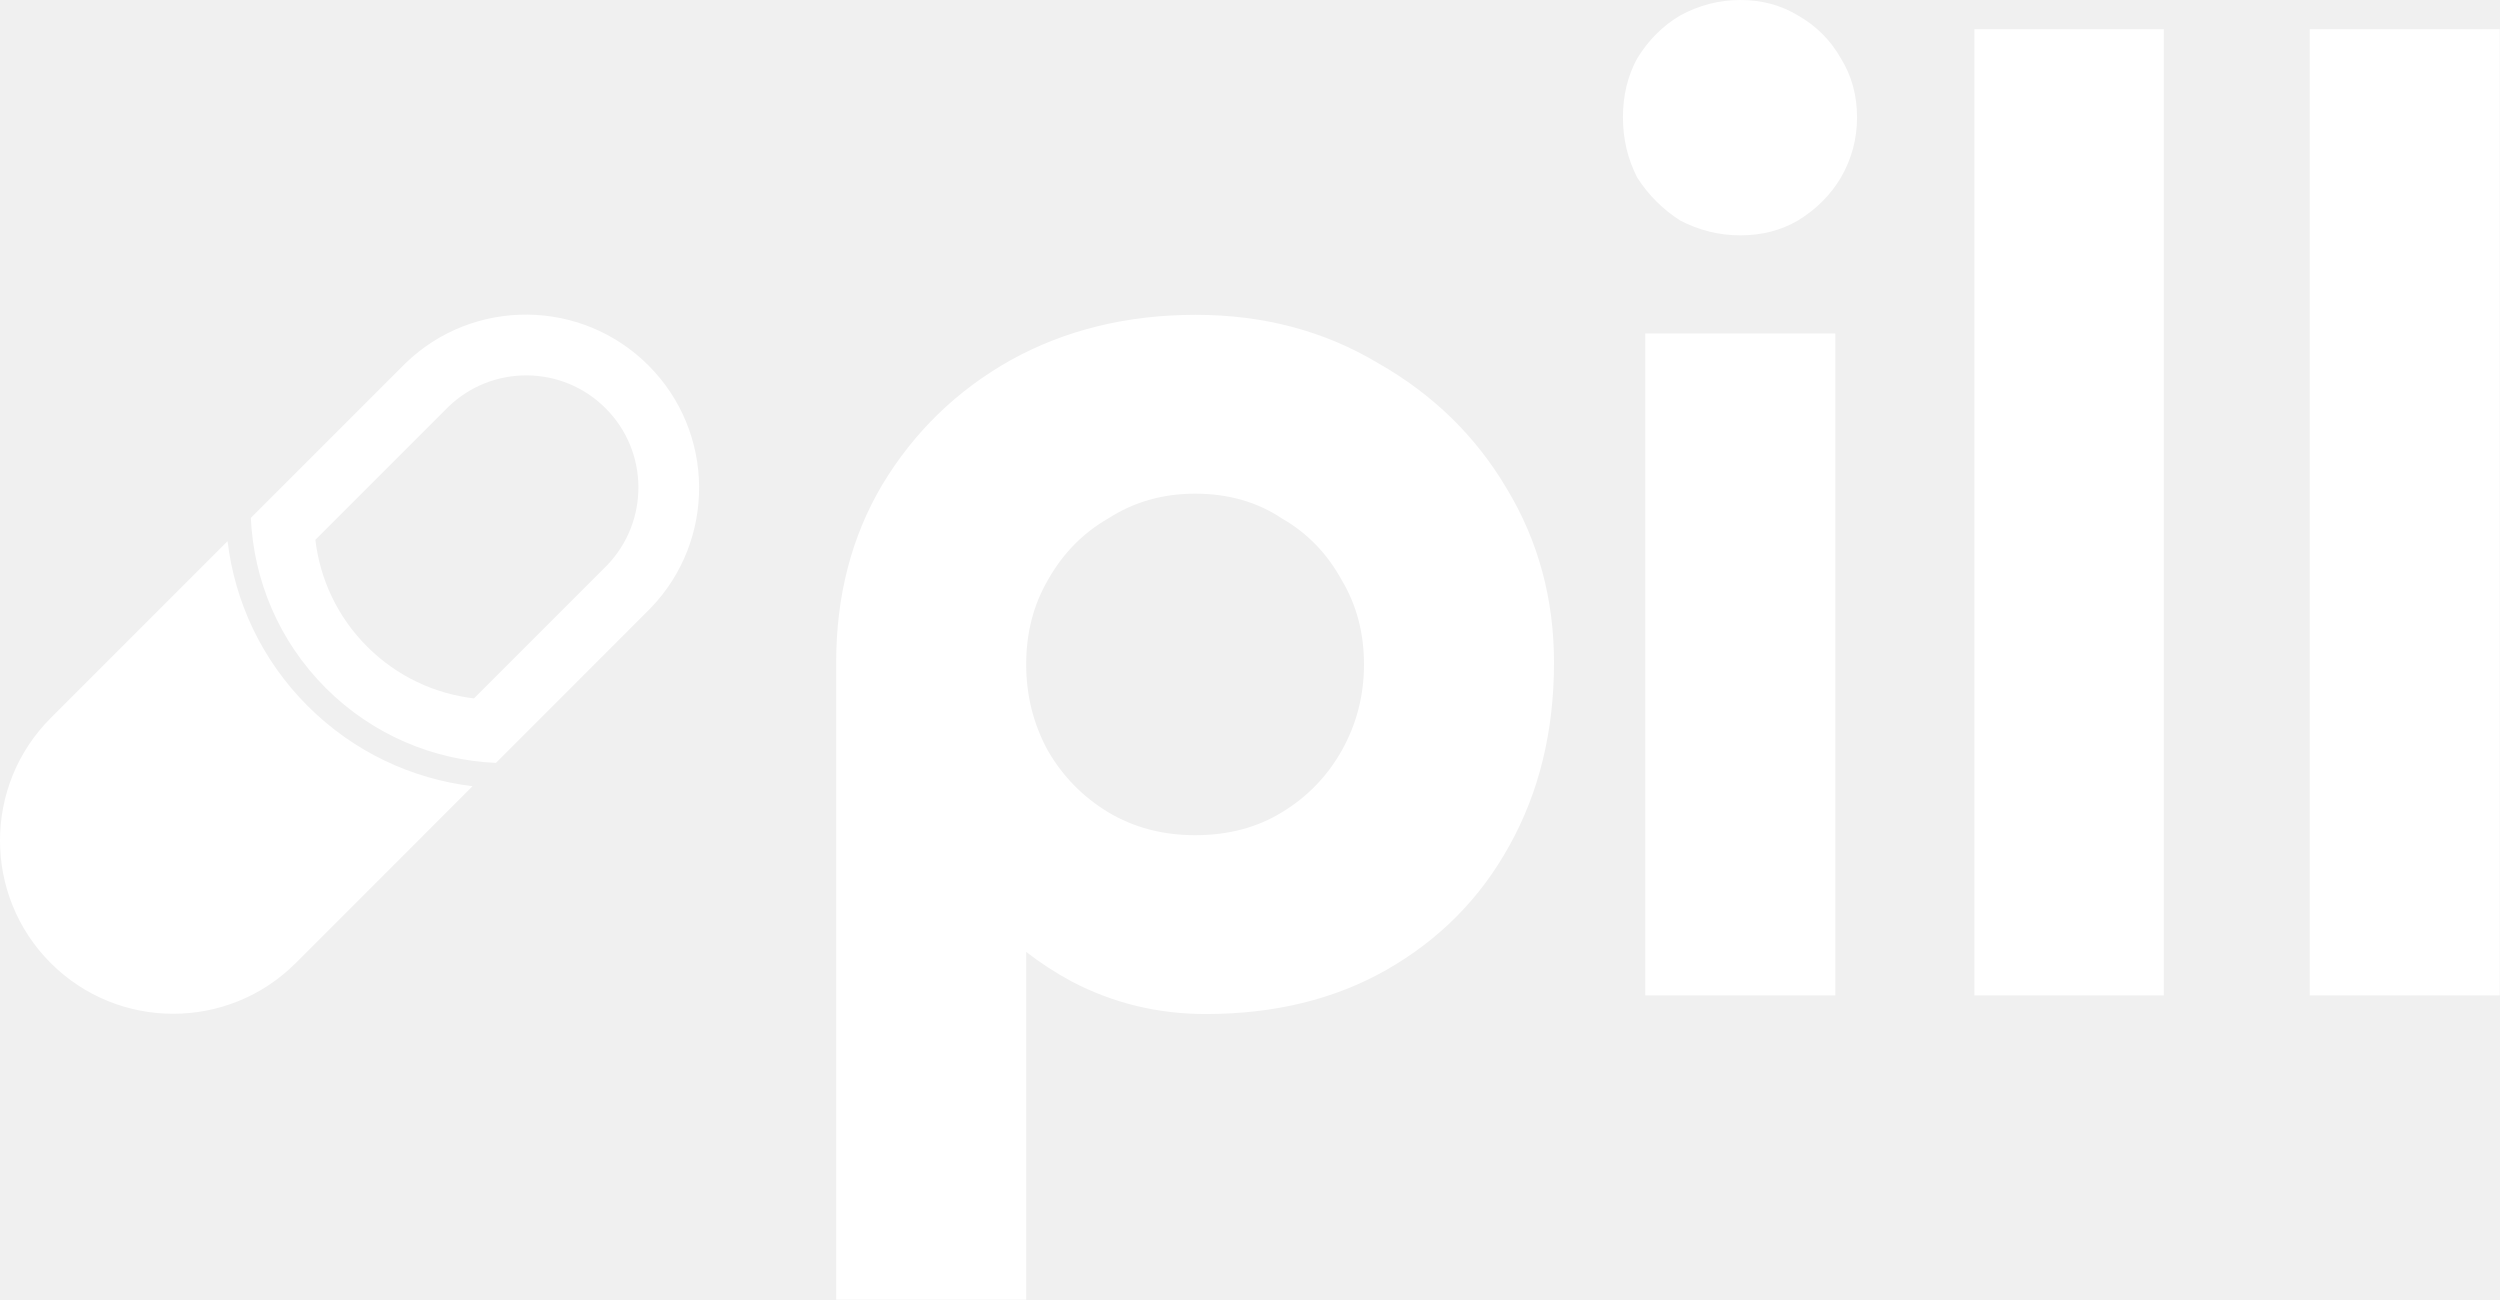
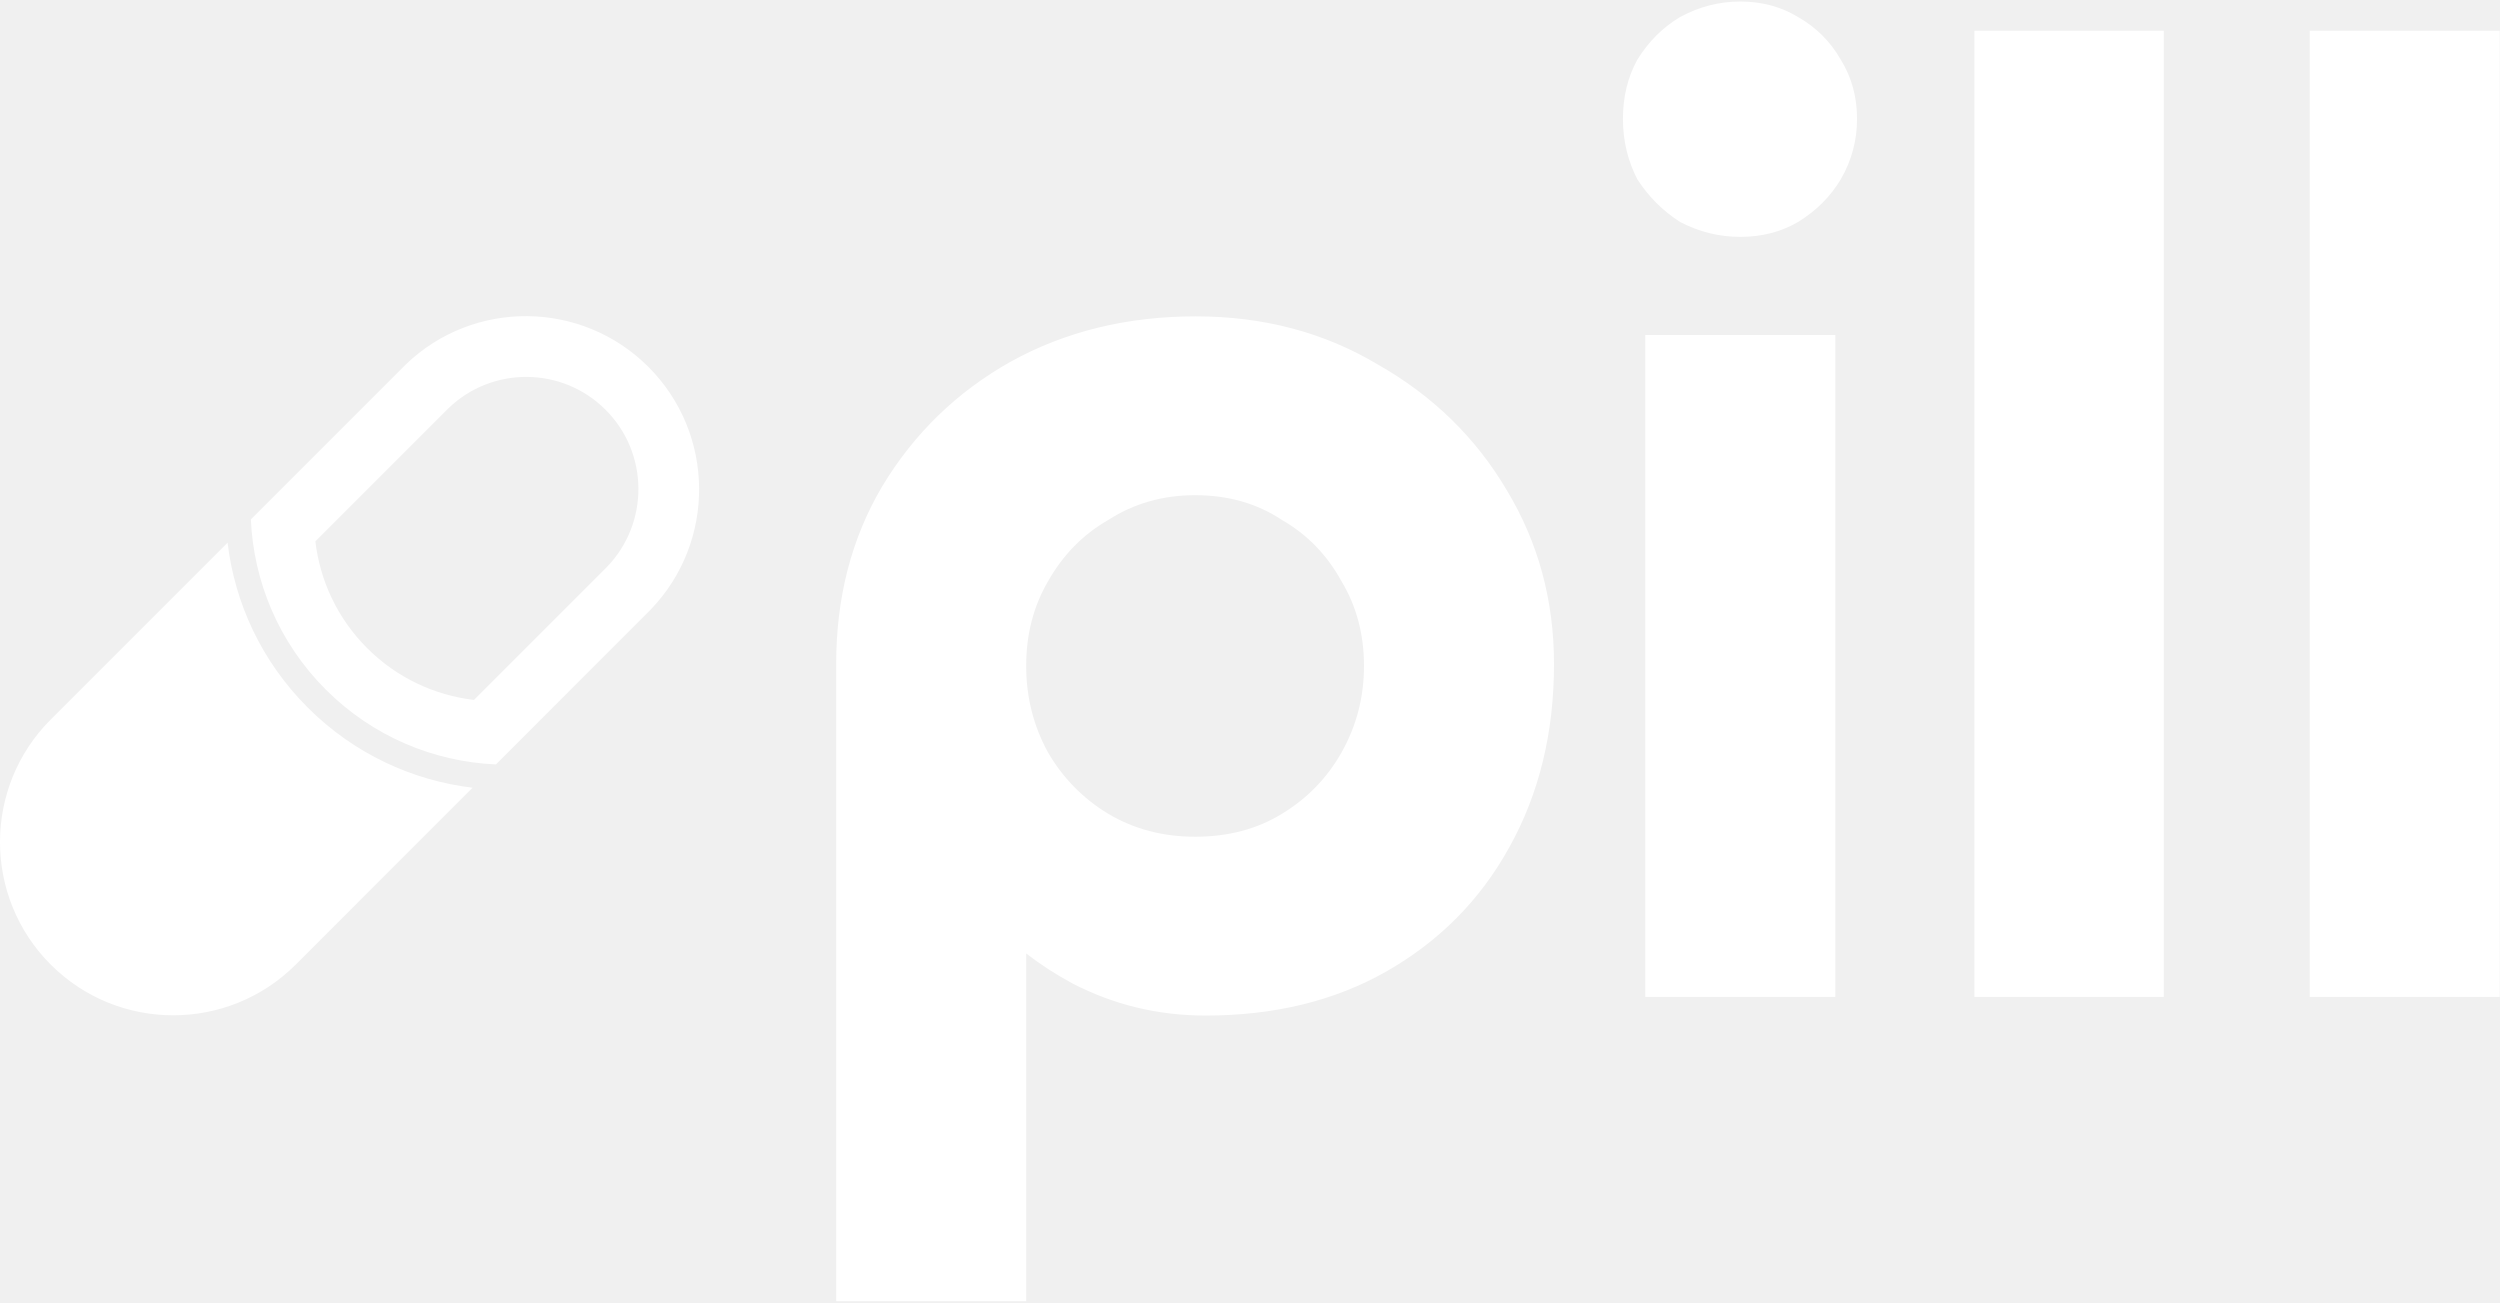
- <svg xmlns="http://www.w3.org/2000/svg" viewBox="0 0 402.6 209.3">
+ <svg xmlns="http://www.w3.org/2000/svg" version="1.2" viewBox="0 0 402.6 209.3" width="403" height="210">
  <path d="M 165.257 209.3 L 134.657 209.3 L 134.657 106.7 C 134.657 95.967 137.124 86.433 142.058 78.1 C 147.191 69.567 154.091 62.867 162.757 58 C 171.558 53.133 181.491 50.7 192.558 50.7 C 203.491 50.7 213.291 53.3 221.958 58.5 C 230.757 63.5 237.657 70.233 242.657 78.7 C 247.724 87.1 250.257 96.433 250.257 106.7 C 250.257 117.767 247.857 127.6 243.058 136.2 C 238.391 144.667 231.791 151.333 223.257 156.2 C 214.924 160.933 205.224 163.3 194.157 163.3 C 186.491 163.3 179.324 161.567 172.657 158.1 C 169.981 156.655 167.515 155.054 165.257 153.297 Z M 192.458 134.5 C 197.791 134.5 202.458 133.267 206.458 130.8 C 210.524 128.333 213.724 125.033 216.058 120.9 C 218.458 116.633 219.657 112 219.657 107 C 219.657 101.933 218.458 97.4 216.058 93.4 C 213.724 89.133 210.524 85.833 206.458 83.5 C 202.458 80.833 197.791 79.5 192.458 79.5 C 187.257 79.5 182.591 80.833 178.458 83.5 C 174.391 85.833 171.157 89.133 168.757 93.4 C 166.424 97.4 165.257 101.933 165.257 107 C 165.257 112 166.424 116.633 168.757 120.9 C 171.157 125.033 174.391 128.333 178.458 130.8 C 182.591 133.267 187.257 134.5 192.458 134.5 Z M 264.957 160.3 L 264.957 53.7 L 295.558 53.7 L 295.558 160.3 Z M 280.257 37.9 C 276.858 37.9 273.624 37.1 270.558 35.5 C 267.757 33.7 265.457 31.4 263.658 28.6 C 262.124 25.6 261.358 22.367 261.358 18.9 C 261.358 15.367 262.124 12.2 263.658 9.4 C 265.457 6.467 267.757 4.167 270.558 2.5 C 273.624 0.833 276.858 0 280.257 0 C 283.724 0 286.824 0.833 289.558 2.5 C 292.491 4.167 294.791 6.467 296.457 9.4 C 298.191 12.2 299.058 15.367 299.058 18.9 C 299.058 22.367 298.191 25.6 296.457 28.6 C 294.791 31.4 292.491 33.7 289.558 35.5 C 286.824 37.1 283.724 37.9 280.257 37.9 Z M 317.957 160.3 L 317.957 4.7 L 348.457 4.7 L 348.457 160.3 Z M 371.957 160.3 L 371.957 4.7 L 402.558 4.7 L 402.558 160.3 Z M 52.458 110.8 C 44.858 103.19 40.837 93.36 40.398 83.4 L 65.328 58.47 C 76.248 47.94 93.647 48.07 104.418 58.84 C 115.188 69.61 115.308 87.01 104.778 97.93 L 79.858 122.86 C 69.897 122.42 60.068 118.4 52.458 110.8 Z M 97.757 91.04 C 104.567 83.97 104.498 72.71 97.517 65.74 C 90.547 58.77 79.287 58.69 72.218 65.5 L 50.788 86.93 C 51.528 93.22 54.307 99.31 59.127 104.13 C 63.947 108.95 70.037 111.73 76.328 112.47 Z M 47.627 155.09 C 36.737 165.98 19.058 165.98 8.168 155.09 C -2.723 144.2 -2.723 126.52 8.168 115.63 L 36.648 87.15 C 37.807 96.86 42.108 106.26 49.557 113.7 C 56.998 121.14 66.397 125.44 76.097 126.61 Z" fill="#ffffff" />
</svg>
